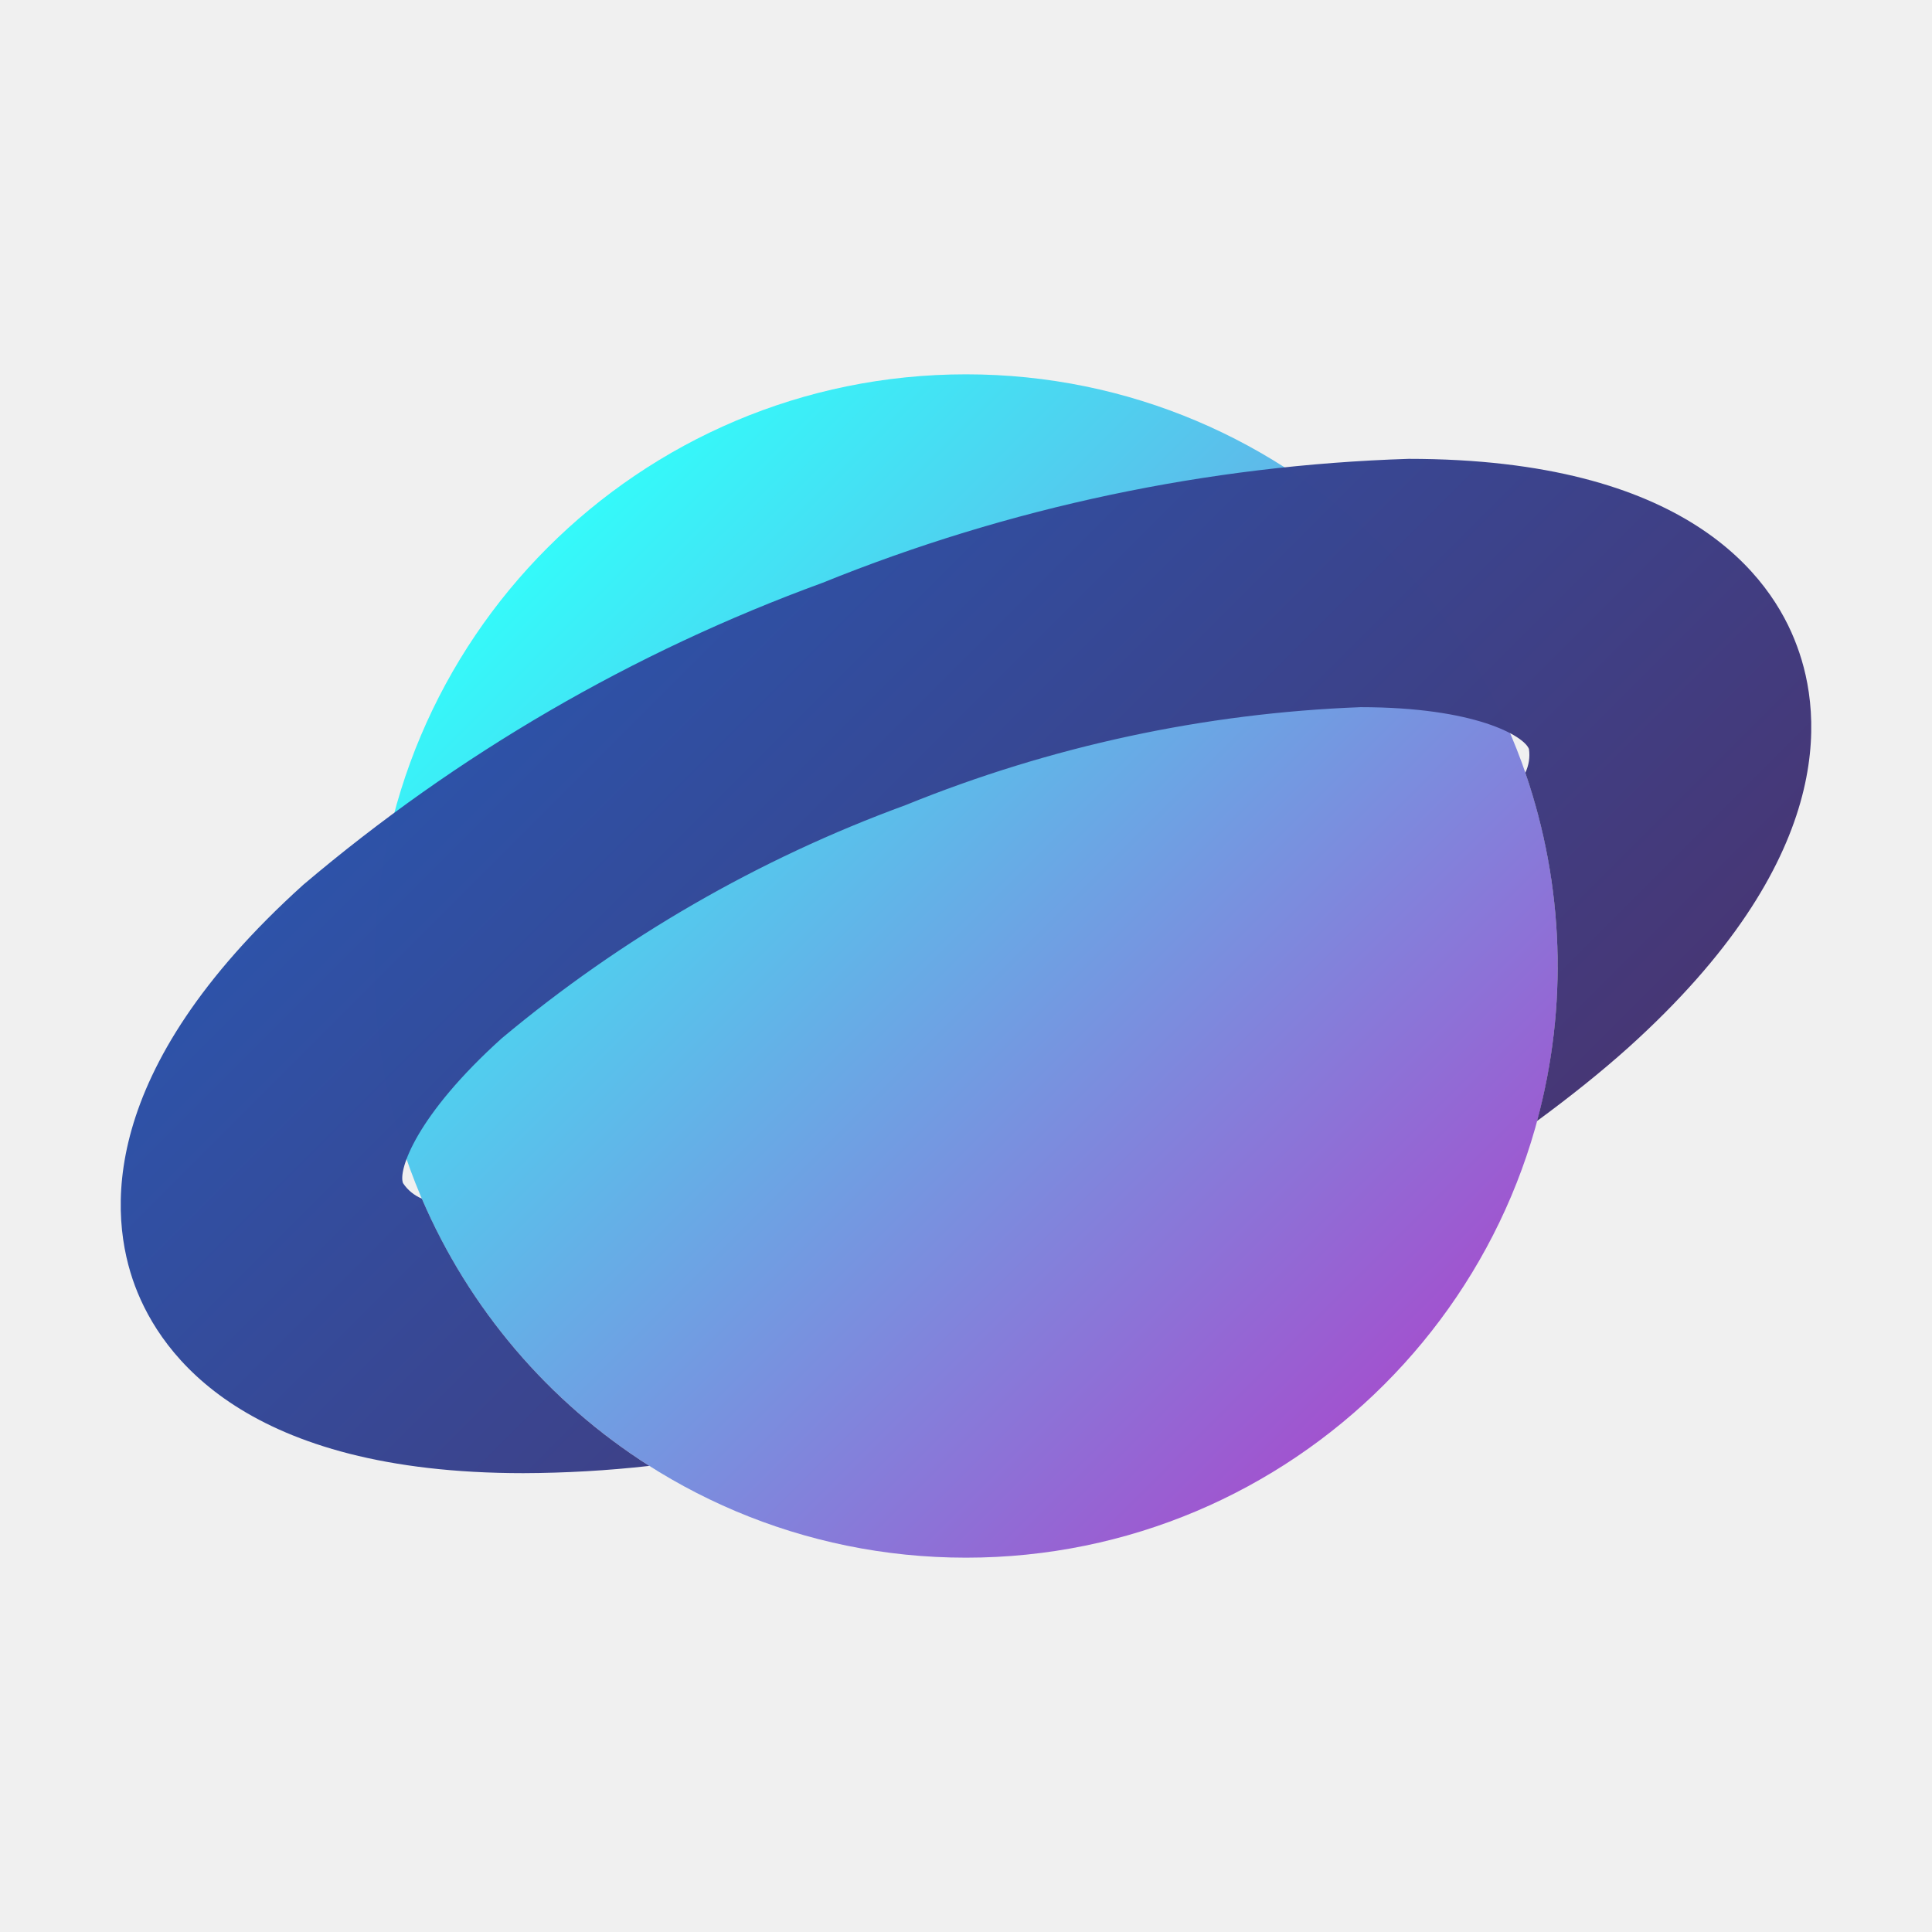
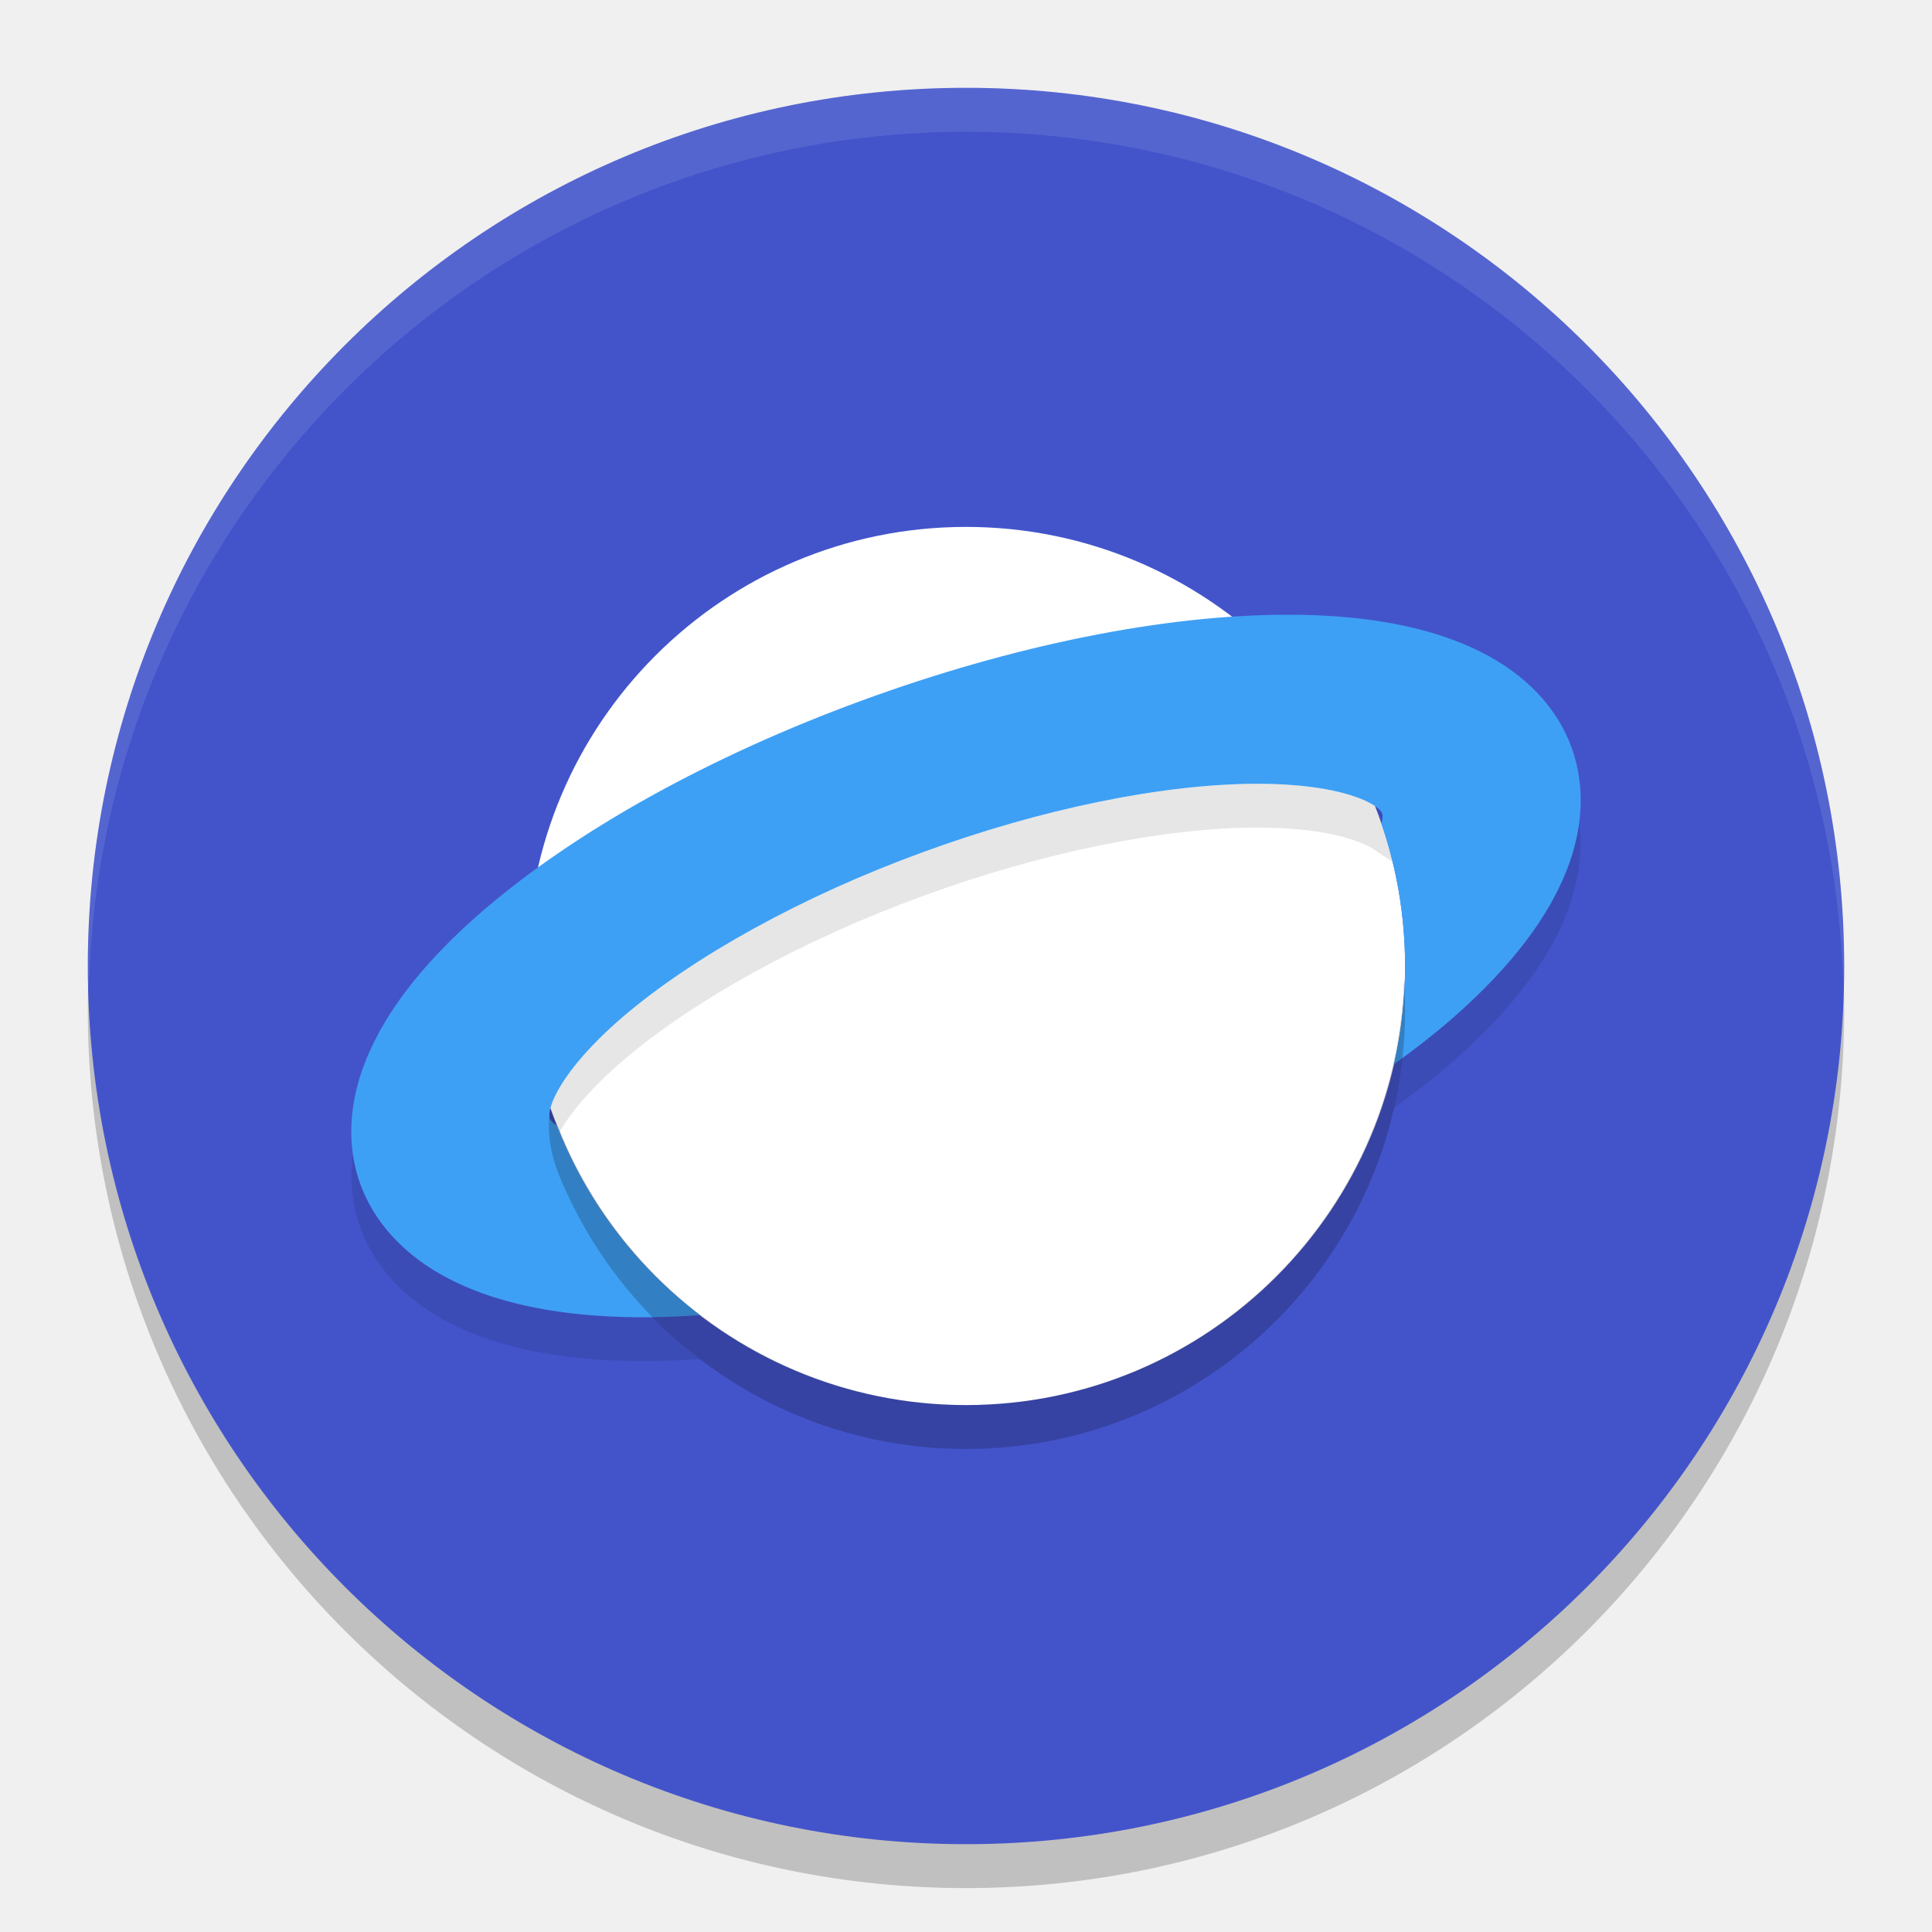
- <svg xmlns="http://www.w3.org/2000/svg" id="Camada_1" data-name="Camada 1" viewBox="0 0 32 32">
-   <defs>
-     <style>.cls-1{fill:url(#Gradiente_sem_nome_233);}.cls-2{fill:url(#Gradiente_sem_nome_232);}</style>
-     <linearGradient id="Gradiente_sem_nome_233" x1="9.07" y1="9.07" x2="22.93" y2="22.93" gradientUnits="userSpaceOnUse">
-       <stop offset="0" stop-color="#34fafa" />
-       <stop offset="1" stop-color="#a153cf" />
-     </linearGradient>
-     <linearGradient id="Gradiente_sem_nome_232" x1="9.826" y1="9.823" x2="22.177" y2="22.174" gradientUnits="userSpaceOnUse">
-       <stop offset="0" stop-color="#2d52a8" stop-opacity="0.996" />
-       <stop offset="1" stop-color="#463675" stop-opacity="0.996" />
-     </linearGradient>
-   </defs>
-   <circle class="cls-1" cx="16" cy="16" r="9.8" />
-   <path class="cls-2" d="M23.331,7.6a28.243,28.243,0,0,0-9.707,2.053,28.324,28.324,0,0,0-8.6,5.001c-3.433,3.096-3.22,5.494-2.786,6.65S4.08,24.4,8.669,24.4a19.35,19.35,0,0,0,2.086-.12,9.84,9.84,0,0,1-3.768-4.427.691.691,0,0,1-.312-.257c-.083-.215.218-1.121,1.635-2.398A22.458,22.458,0,0,1,15.002,13.334a22.258,22.258,0,0,1,7.533-1.621c1.895,0,2.706.476,2.789.692a.679.679,0,0,1-.06.394,9.825,9.825,0,0,1,.194,5.769c.544-.4,1.056-.807,1.518-1.222,3.433-3.096,3.22-5.494,2.786-6.65C29.337,9.54,27.928,7.6,23.331,7.6Z" />
+ <svg xmlns="http://www.w3.org/2000/svg" width="22" height="22" version="1.1">
+   <circle style="opacity:0.2" cx="11" cy="11.5" r="10" />
+   <circle style="fill:#4354cb" cx="11" cy="11" r="10" />
+   <path style="opacity:0.1;fill:#ffffff" d="M 11,1 A 10,10 0 0 0 1,11 10,10 0 0 0 1.011,11.291 10,10 0 0 1 11,1.5 10,10 0 0 1 20.989,11.209 10,10 0 0 0 21,11 10,10 0 0 0 11,1 Z" />
+   <circle style="fill:#ffffff" cx="11" cy="11" r="5" />
+   <path style="opacity:0.1" d="M 14.321,8.925 C 13.247,8.925 11.849,9.211 10.493,9.71 9.138,10.205 7.898,10.891 7.093,11.579 6.373,12.197 6.219,12.636 6.262,12.74 c 0.009,0.022 0.038,0.05 0.08,0.079 0.009,0.024 0.021,0.046 0.03,0.069 0.118,-0.204 0.337,-0.48 0.721,-0.81 0.805,-0.689 2.045,-1.374 3.4,-1.869 1.356,-0.499 2.754,-0.785 3.828,-0.785 0.648,0 1.042,0.105 1.246,0.205 l 10e-4,-0.004 0.027,0.018 c 0.038,0.02 0.068,0.04 0.091,0.059 l 0.17,0.109 c -0.036,-0.146 -0.077,-0.29 -0.125,-0.431 0.014,-0.055 0.016,-0.098 0.007,-0.121 -0.042,-0.104 -0.454,-0.335 -1.417,-0.335 z m 3.66,0.439 c -0.077,0.594 -0.442,1.372 -1.494,2.276 -0.16,0.137 -0.336,0.272 -0.518,0.406 -0.021,0.194 -0.054,0.385 -0.097,0.572 0.217,-0.157 0.425,-0.316 0.614,-0.479 1.381,-1.186 1.581,-2.156 1.494,-2.776 z M 4.019,13.136 C 3.97,13.511 4.035,13.812 4.119,14.025 4.336,14.576 5.041,15.5 7.335,15.5 7.54,15.5 7.752,15.49 7.969,15.476 7.778,15.33 7.599,15.169 7.431,14.998 c -0.032,4.48e-4 -0.064,0.002 -0.096,0.002 -2.294,0 -2.999,-0.924 -3.216,-1.475 -0.042,-0.108 -0.079,-0.239 -0.101,-0.39 z" />
+   <path style="fill:#3ea0f4" d="M 14.665,7 C 13.25,7 11.529,7.349 9.812,7.978 8.096,8.606 6.571,9.452 5.513,10.359 3.796,11.834 3.902,12.975 4.119,13.525 4.336,14.076 5.041,15 7.335,15 7.54,15 7.752,14.99 7.969,14.976 7.246,14.424 6.678,13.68 6.342,12.819 6.299,12.79 6.271,12.762 6.262,12.74 6.219,12.636 6.373,12.197 7.093,11.579 7.898,10.891 9.138,10.205 10.493,9.71 c 1.356,-0.499 2.754,-0.785 3.828,-0.785 0.963,0 1.375,0.231 1.417,0.335 0.009,0.023 0.007,0.066 -0.007,0.121 C 15.905,9.889 16,10.433 16,11 c 0,0.385 -0.045,0.759 -0.127,1.119 0.217,-0.157 0.425,-0.316 0.614,-0.479 1.717,-1.474 1.61,-2.616 1.394,-3.166 C 17.668,7.924 16.964,7 14.665,7 Z" />
+   <path style="opacity:0.2" d="M 15.988,11.171 C 15.896,13.861 13.691,15.995 11,16 8.921,15.995 7.129,14.719 6.382,12.893 L 6.266,12.623 c -0.059,0.375 0.055,0.681 0.197,0.98 0.049,0.105 0.101,0.208 0.157,0.309 C 7.471,15.455 9.113,16.5 11,16.5 c 2.761,0 5,-2.239 5,-5 -2.92e-4,-0.11 -0.004,-0.22 -0.012,-0.329 z" />
</svg>
